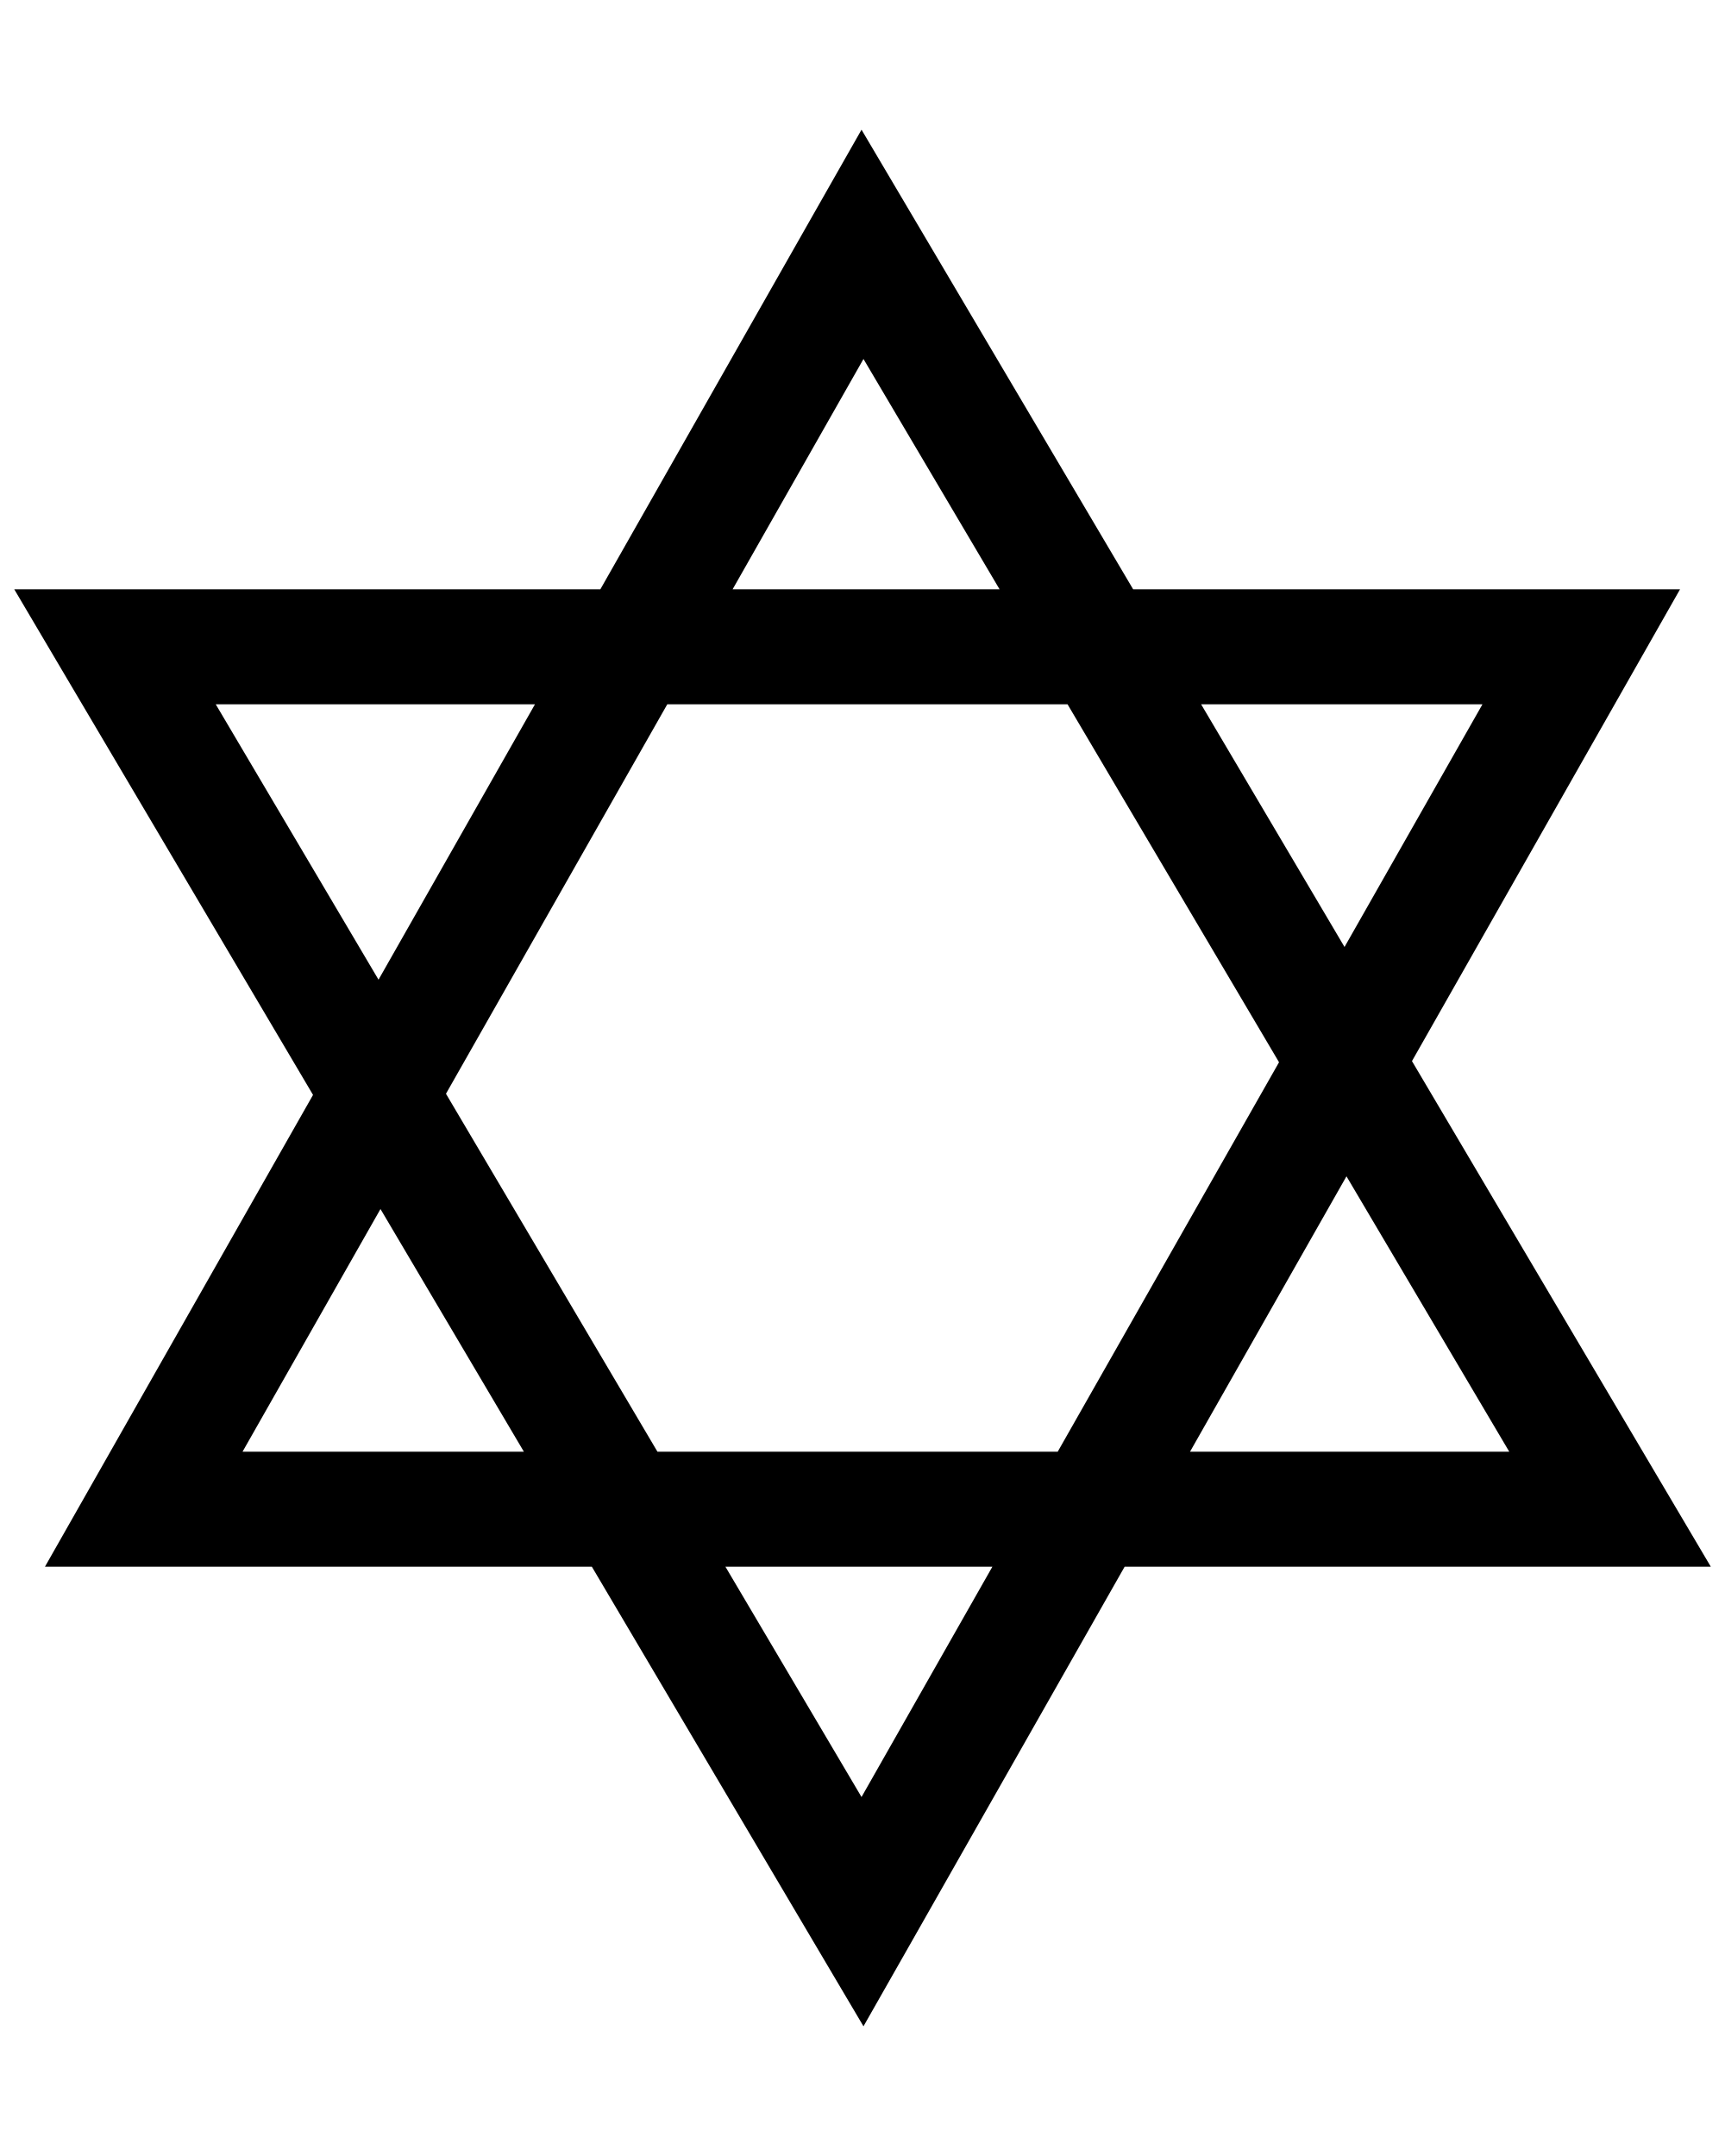
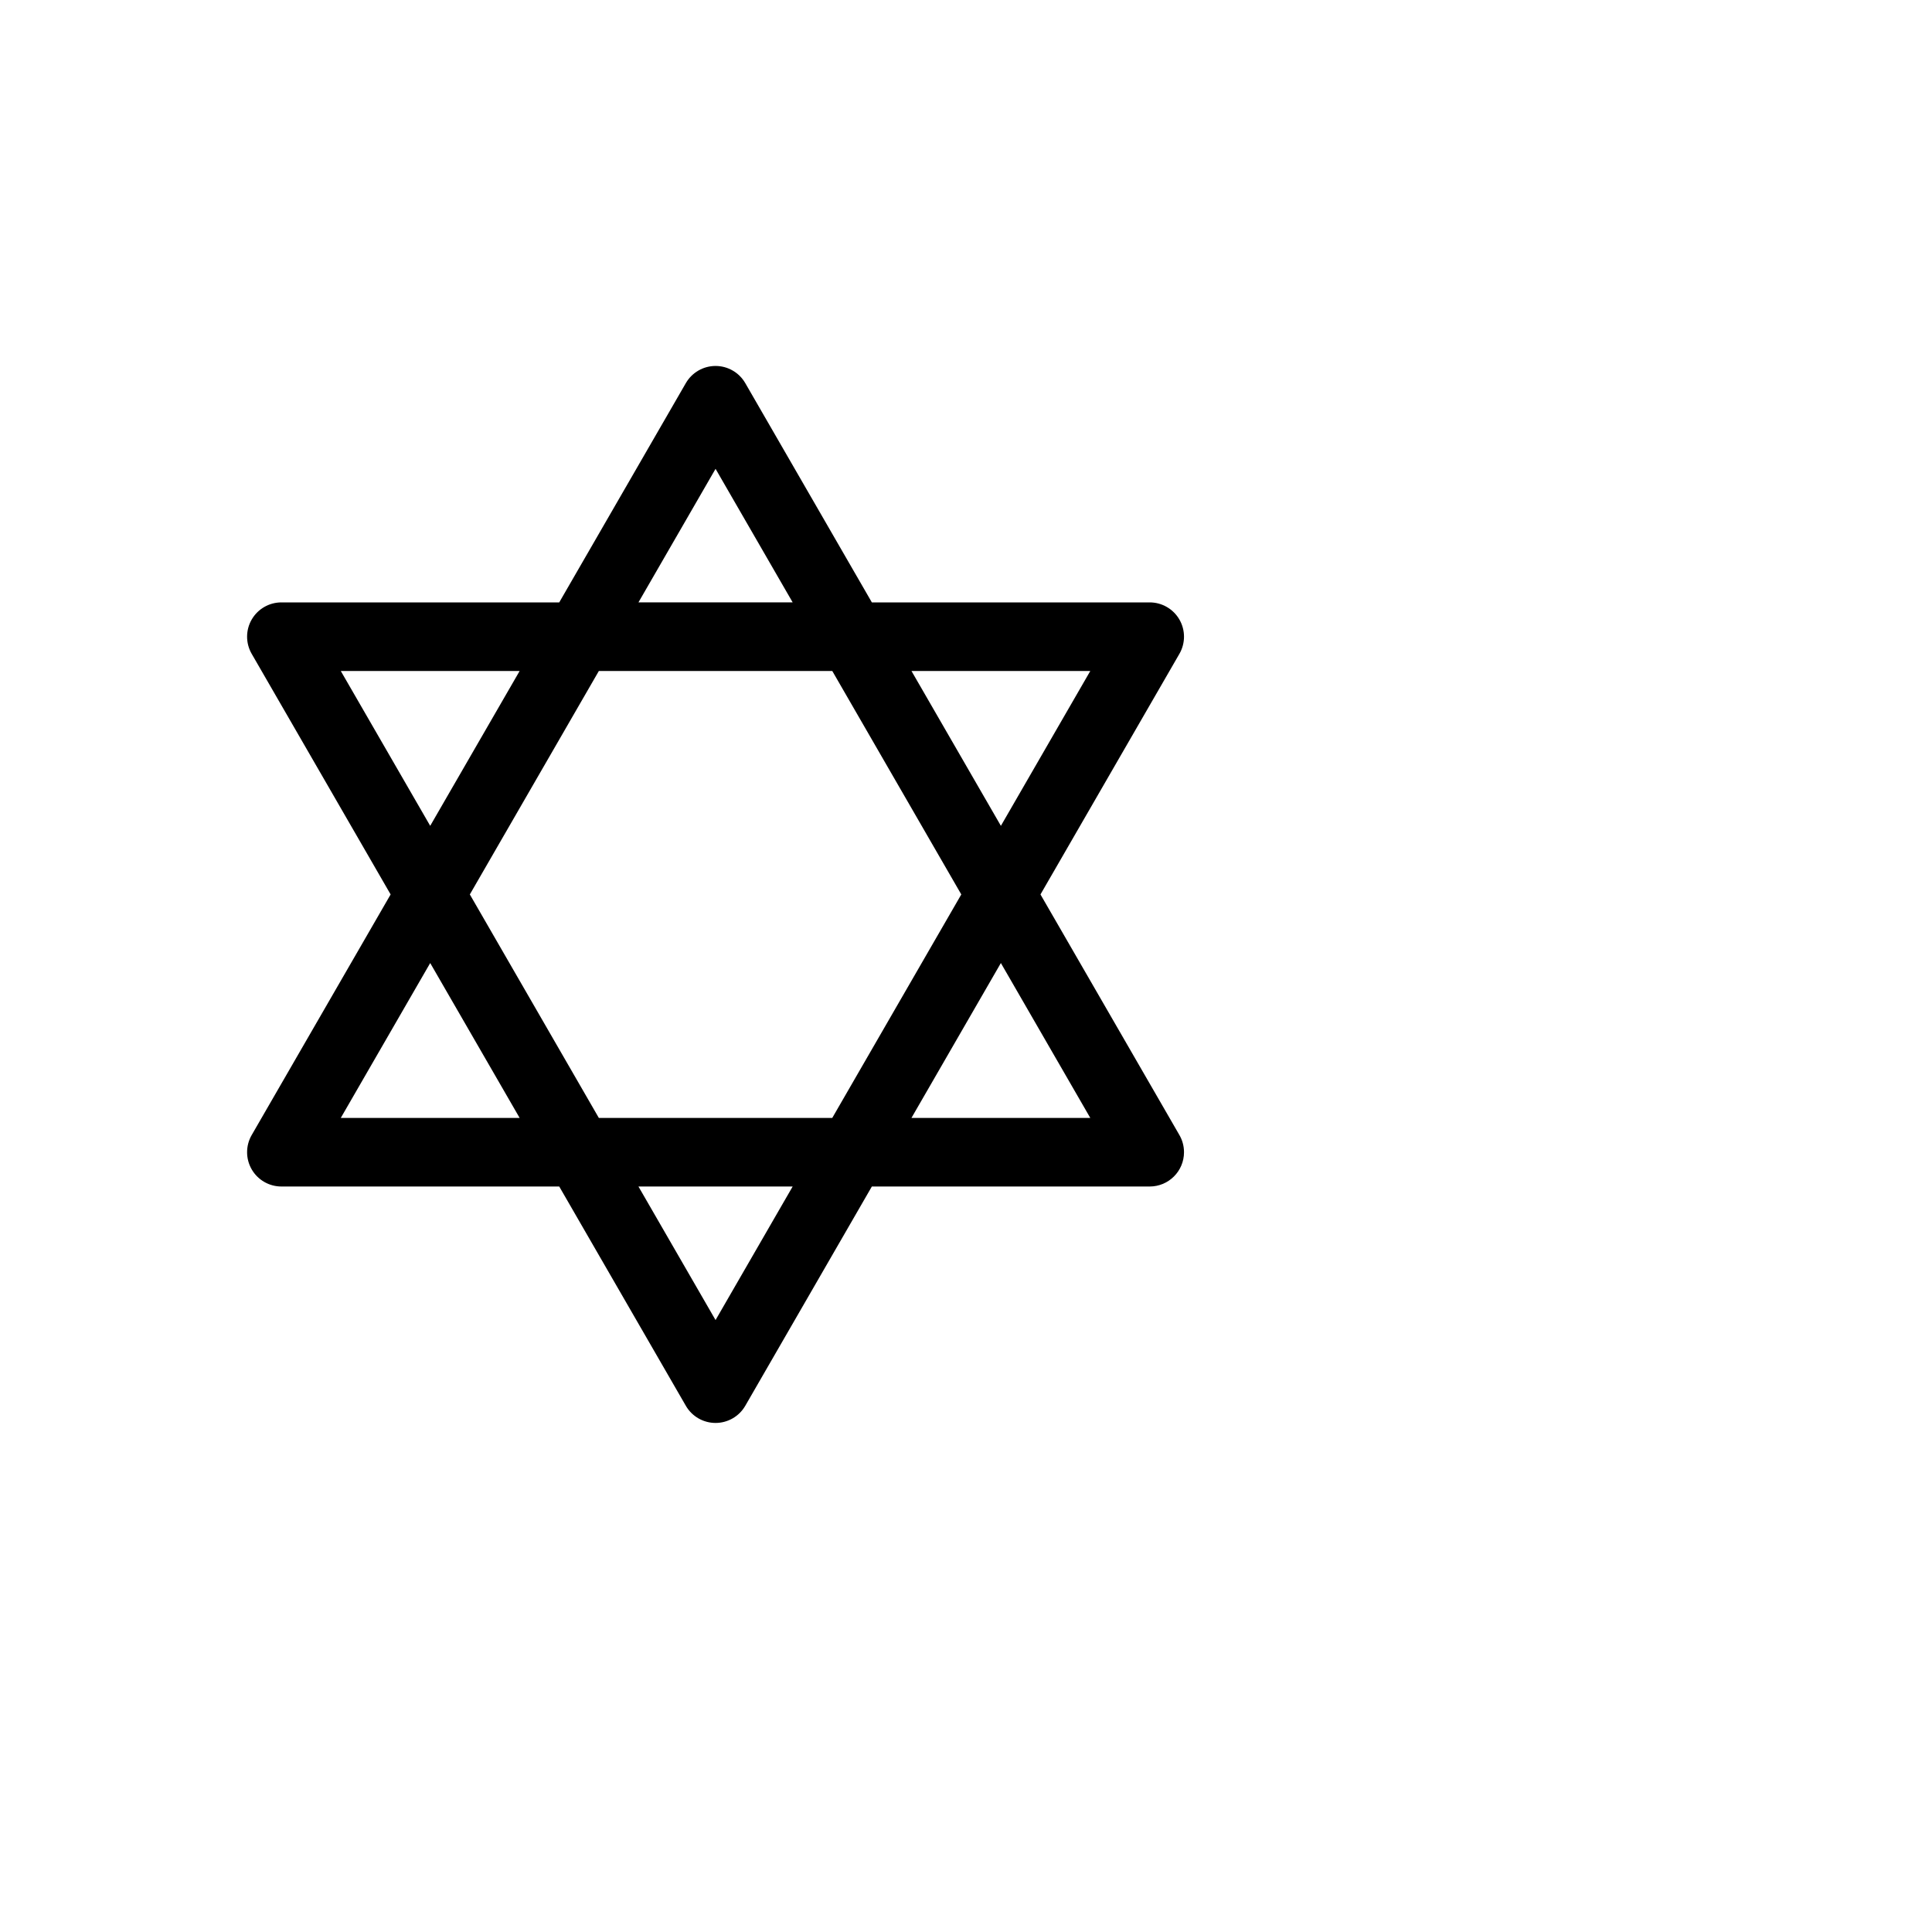
- <svg xmlns="http://www.w3.org/2000/svg" width="28" height="35" viewBox="0 0 30 33">
-   <path fill-rule="evenodd" clip-rule="evenodd" d="M15.861 1.491L14.983 0.006L14.13 1.506L10.441 8L2 8H0.248L1.139 9.509L5.444 16.794L1.631 23.506L0.782 25H2.5H10.293L14.139 31.509L15.017 32.994L15.87 31.494L19.559 25H28H29.753L28.861 23.491L24.556 16.206L28.369 9.494L29.218 8H27.5L19.707 8L15.861 1.491ZM17.384 8L15.017 3.994L12.741 8L17.384 8ZM11.605 10H18.566L22.244 16.226L18.395 23H11.434L7.756 16.774L11.605 10ZM9.304 10L3.752 10L6.583 14.79L9.304 10ZM6.617 18.779L4.218 23H9.111L6.617 18.779ZM12.616 25L14.983 29.006L17.259 25H12.616ZM20.696 23H26.248L23.417 18.21L20.696 23ZM23.383 14.221L20.889 10H25.782L23.383 14.221Z" />
-   <defs>
-     <linearGradient id="gradient" x1="8.012" y1="0.948" x2="24.827" y2="5.956" gradientUnits="userSpaceOnUse">
-       <stop stop-color="#FFC341" />
-       <stop offset="0.964" stop-color="#FFD701" />
-     </linearGradient>
-   </defs>
+ <svg xmlns="http://www.w3.org/2000/svg" width="30" height="30" version="1.1" x="0px" y="0px" viewBox="0 0 135 110" enable-background="new 0 0 100 100" xml:space="preserve">
+   <path d="M82.386,66.767L72.704,50l9.708-16.813c0.428-0.741,0.428-1.655,0-2.396s-1.22-1.198-2.076-1.198H60.922l-8.846-15.323  c-0.429-0.741-1.22-1.198-2.076-1.198c-0.857,0-1.647,0.457-2.076,1.198l-8.847,15.323H19.663c-0.856,0-1.648,0.457-2.076,1.198  c-0.428,0.741-0.428,1.655,0,2.396L27.295,50l-9.708,16.813c-0.428,0.742-0.428,1.655,0,2.397c0.428,0.741,1.219,1.198,2.076,1.198  h19.414l8.847,15.323c0.428,0.742,1.219,1.198,2.076,1.198c0.856,0,1.647-0.456,2.076-1.198l8.846-15.323h19.414l0,0  c1.324,0,2.397-1.073,2.397-2.396C82.733,67.555,82.606,67.129,82.386,66.767z M76.185,34.386l-6.247,10.82l-6.248-10.82H76.185z   M67.171,50l-9.016,15.615H41.844L32.83,50l9.015-15.614h16.311L67.171,50z M50,20.26l5.388,9.332H44.612L50,20.26z M23.813,34.386  H36.31l-6.249,10.82L23.813,34.386z M23.813,65.615l6.248-10.822l6.249,10.822H23.813z M50,79.74l-5.388-9.332h10.776L50,79.74z   M63.689,65.615l6.248-10.822l6.247,10.822H63.689z" />
</svg>
